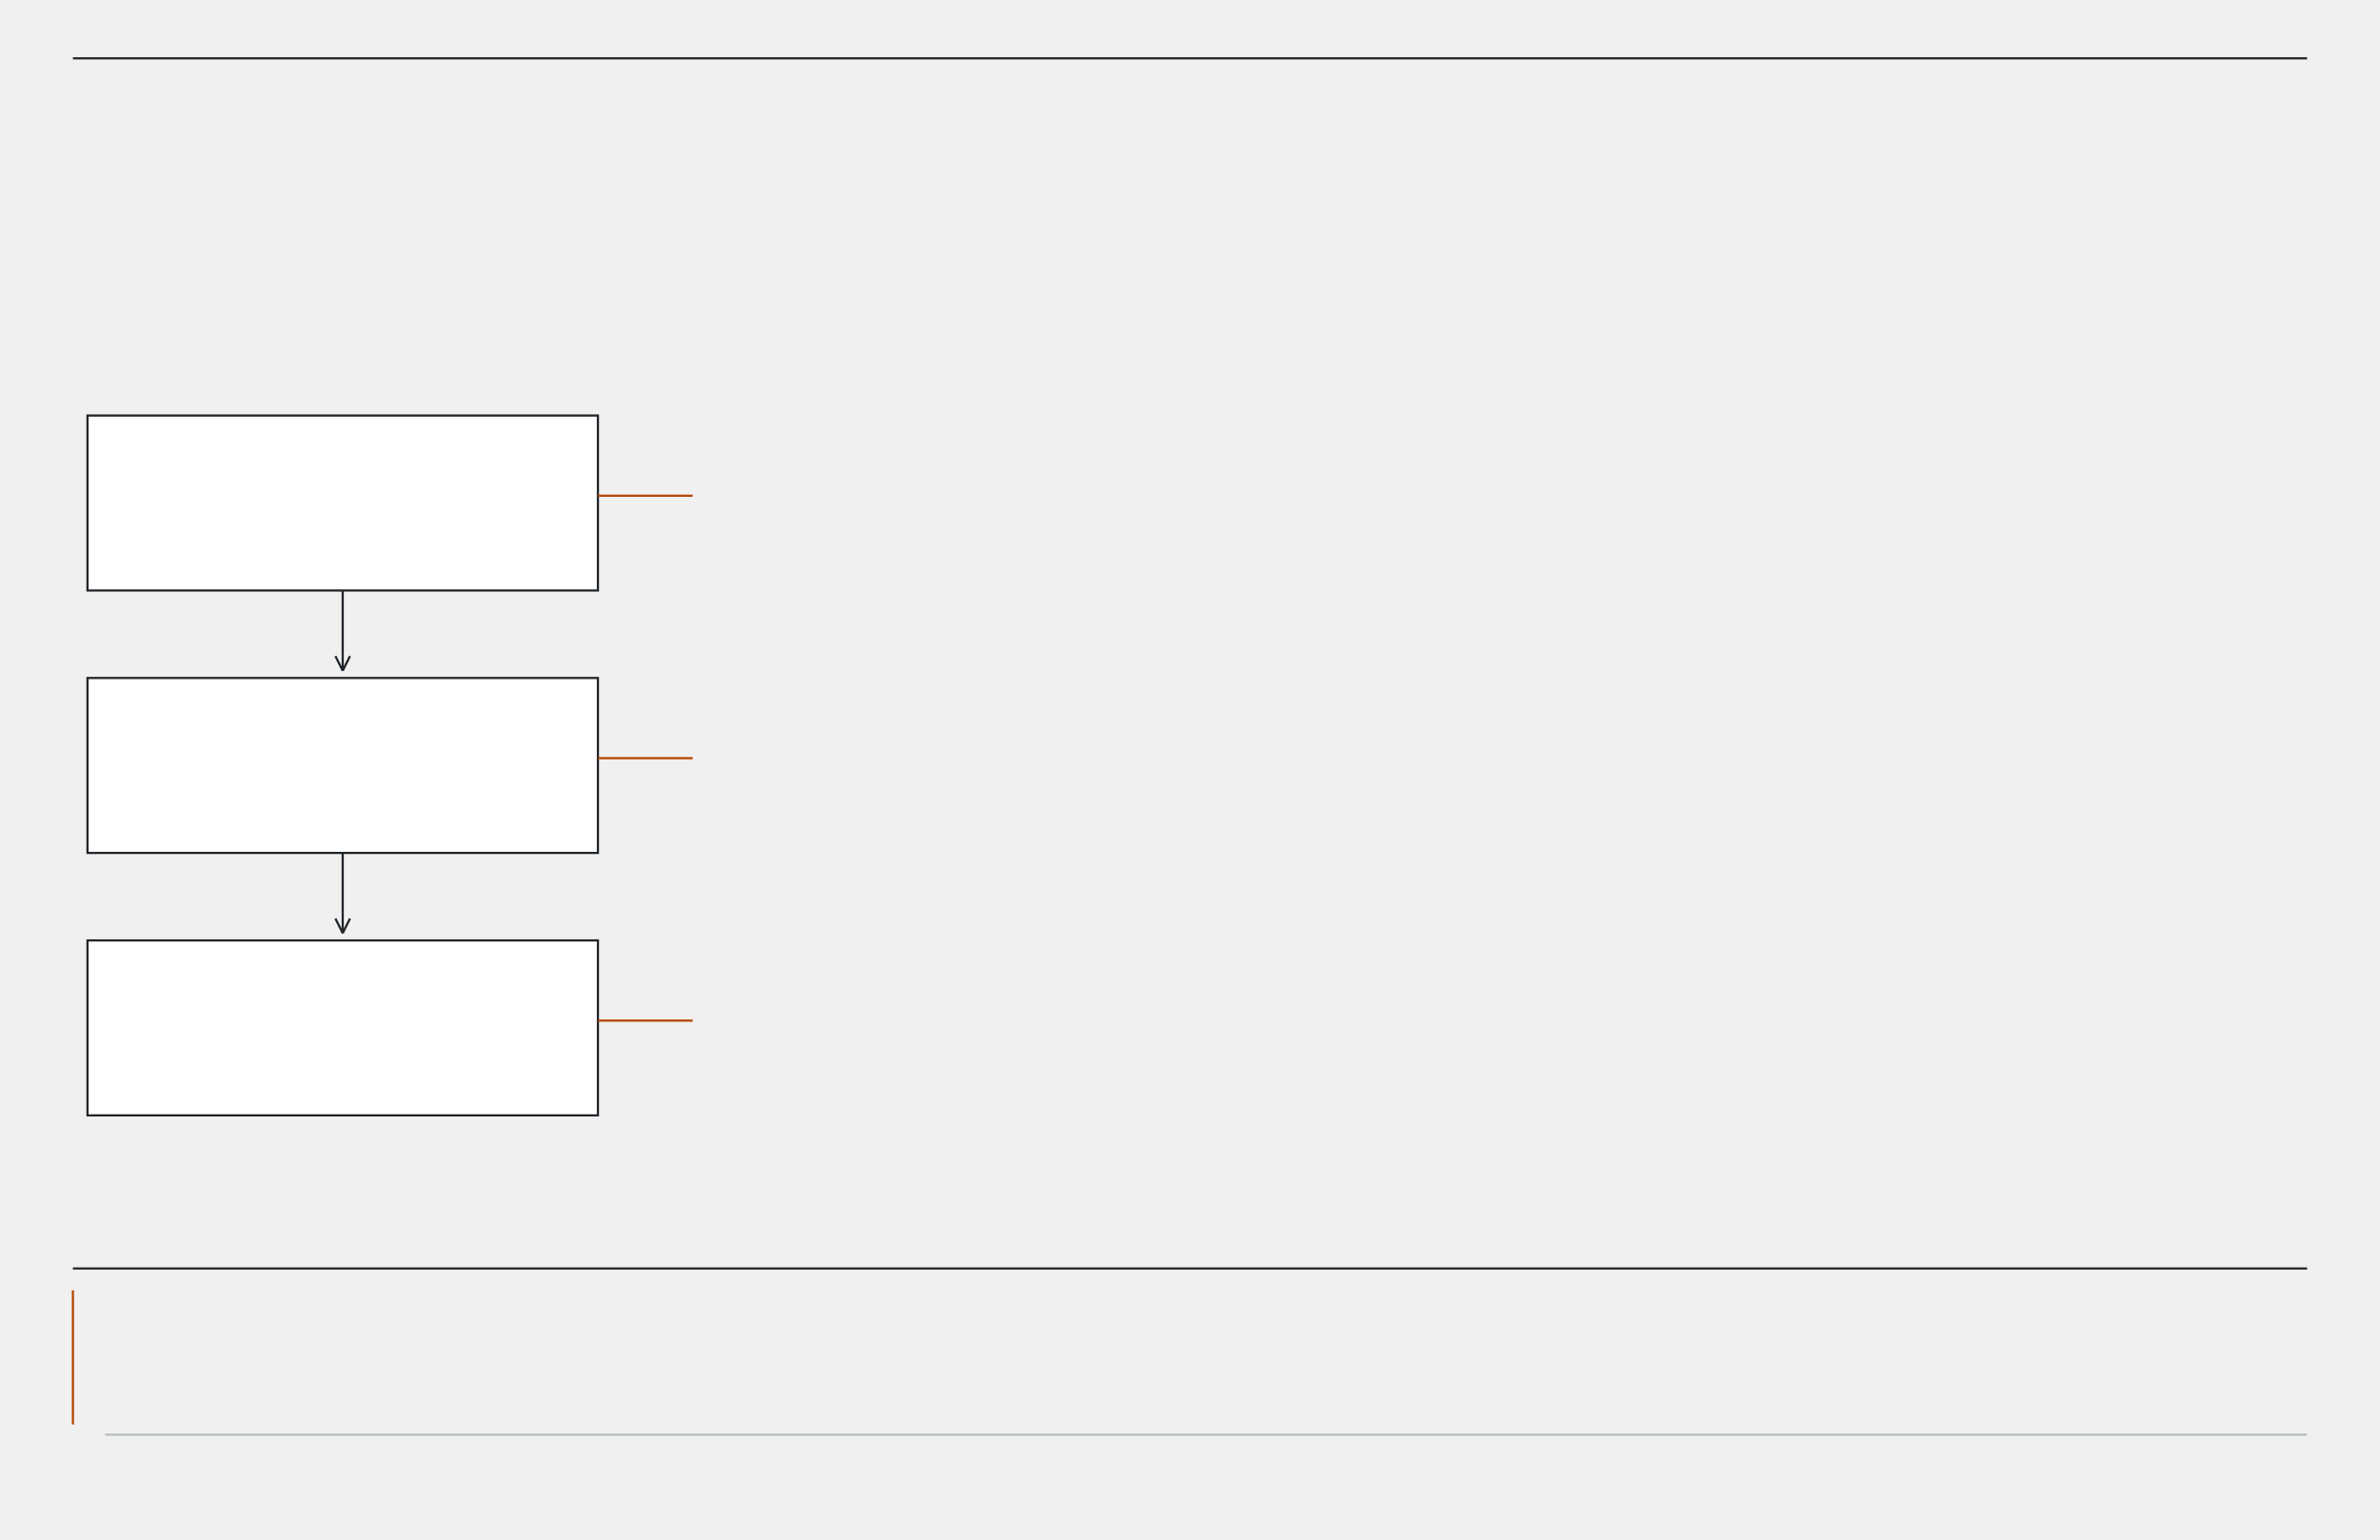
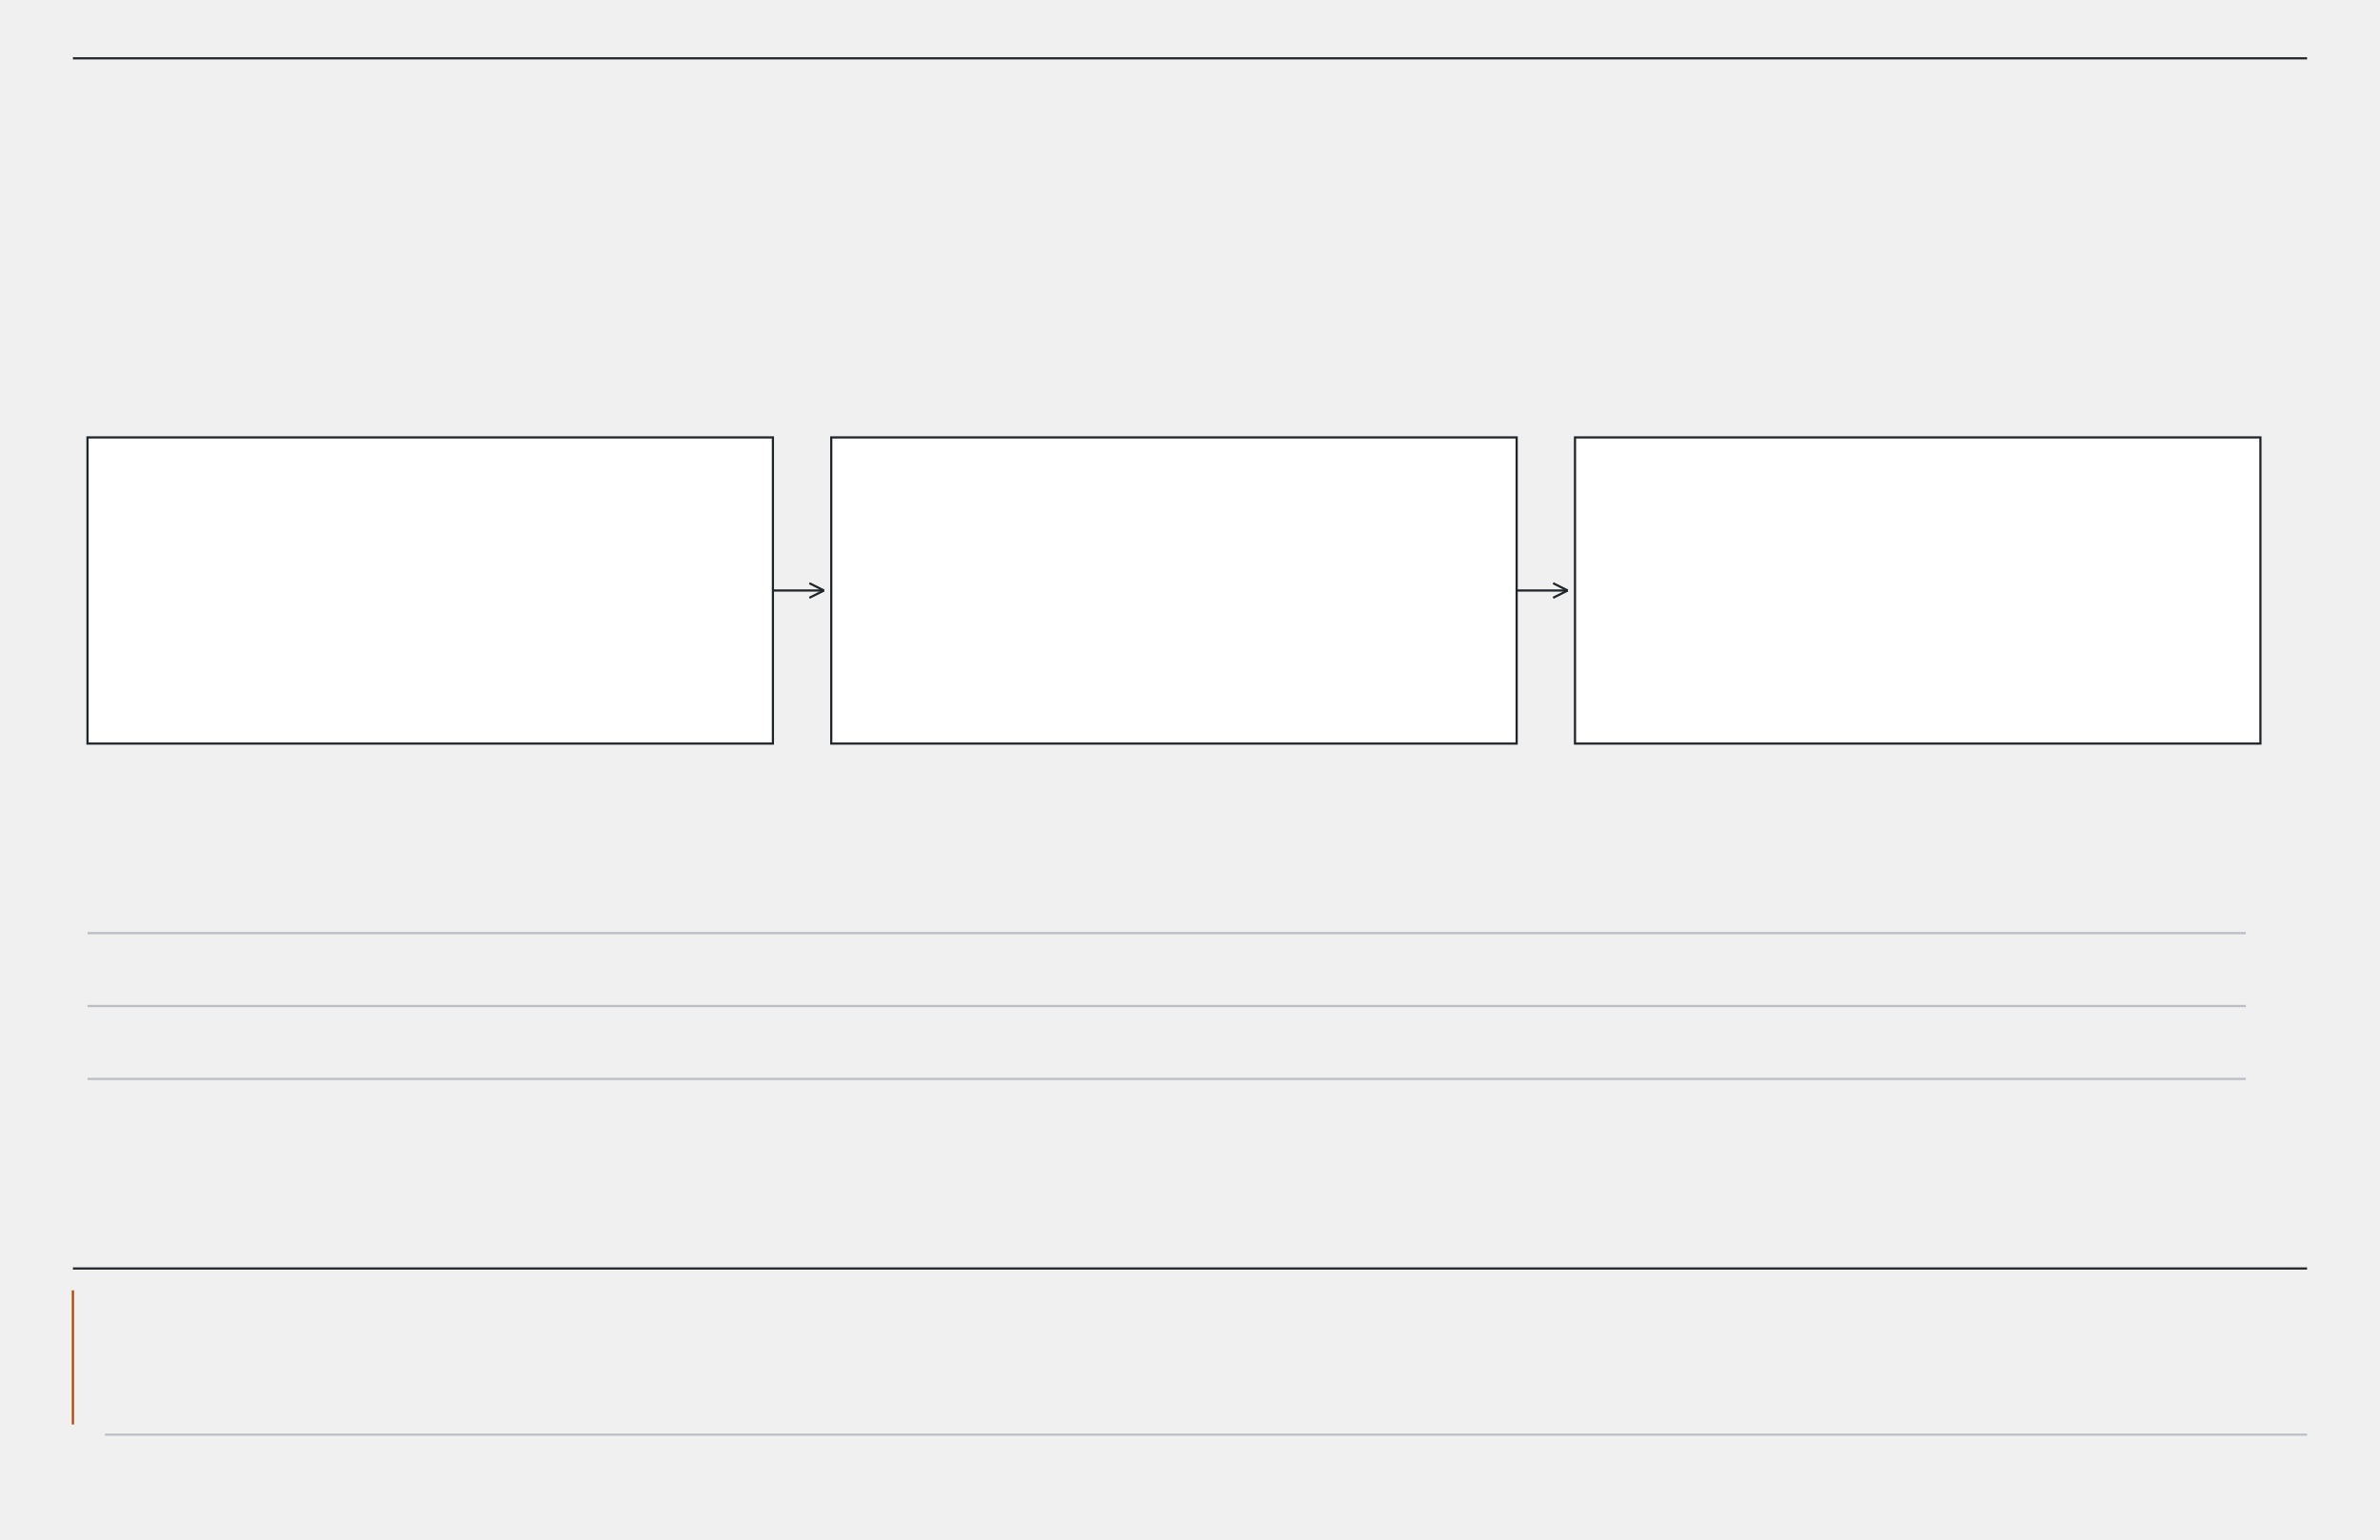
<svg xmlns="http://www.w3.org/2000/svg" width="1632" height="1056" viewBox="0 0 1632 1056">
  <path d="M50,40 L1582,40" fill="none" stroke="#20252A" stroke-width="1.5" />
-   <rect x="60" y="285" width="350" height="120" fill="white" stroke="#20252A" stroke-width="1.5" />
-   <path d="M410,340 L475,340" fill="none" stroke="#B34700" stroke-width="1.5" />
-   <path d="M235,405 L235,460" fill="none" stroke="#20252A" stroke-width="1.5" />
-   <path d="M235,460 L240.0,450.0" fill="none" stroke="#20252A" stroke-width="1.5" />
-   <path d="M235,460 L230.0,450.0" fill="none" stroke="#20252A" stroke-width="1.5" />
-   <rect x="60" y="465" width="350" height="120" fill="white" stroke="#20252A" stroke-width="1.5" />
-   <path d="M410,520 L475,520" fill="none" stroke="#B34700" stroke-width="1.5" />
-   <path d="M235,585 L235,640" fill="none" stroke="#20252A" stroke-width="1.5" />
-   <path d="M235,640 L240.0,630.0" fill="none" stroke="#20252A" stroke-width="1.5" />
-   <path d="M235,640 L230.0,630.0" fill="none" stroke="#20252A" stroke-width="1.5" />
-   <rect x="60" y="645" width="350" height="120" fill="white" stroke="#20252A" stroke-width="1.5" />
-   <path d="M410,700 L475,700" fill="none" stroke="#B34700" stroke-width="1.5" />
+   <rect x="60" y="300" width="470" height="210" fill="white" stroke="#20252A" stroke-width="1.5" />
+   <path d="M530,405 L565,405" fill="none" stroke="#20252A" stroke-width="1.5" />
+   <path d="M565,405 L555.0,400.0" fill="none" stroke="#20252A" stroke-width="1.5" />
+   <path d="M565,405 L555.0,410.0" fill="none" stroke="#20252A" stroke-width="1.5" />
+   <rect x="570" y="300" width="470" height="210" fill="white" stroke="#20252A" stroke-width="1.5" />
+   <path d="M1040,405 L1075,405" fill="none" stroke="#20252A" stroke-width="1.5" />
+   <path d="M1075,405 L1065.0,400.0" fill="none" stroke="#20252A" stroke-width="1.5" />
+   <path d="M1075,405 L1065.0,410.0" fill="none" stroke="#20252A" stroke-width="1.5" />
+   <rect x="1080" y="300" width="470" height="210" fill="white" stroke="#20252A" stroke-width="1.5" />
+   <path d="M60,640 L1540,640" fill="none" stroke="#B9BFC4" stroke-width="1.5" />
+   <path d="M60,690 L1540,690" fill="none" stroke="#B9BFC4" stroke-width="1.5" />
+   <path d="M60,740 L1540,740" fill="none" stroke="#B9BFC4" stroke-width="1.5" />
  <path d="M50,870 L1582,870" fill="none" stroke="#20252A" stroke-width="1.5" />
  <path d="M50,885 L50,977" fill="none" stroke="#B34700" stroke-width="1.5" />
  <path d="M72,984 L1582,984" fill="none" stroke="#B9BFC4" stroke-width="1.5" />
</svg>
